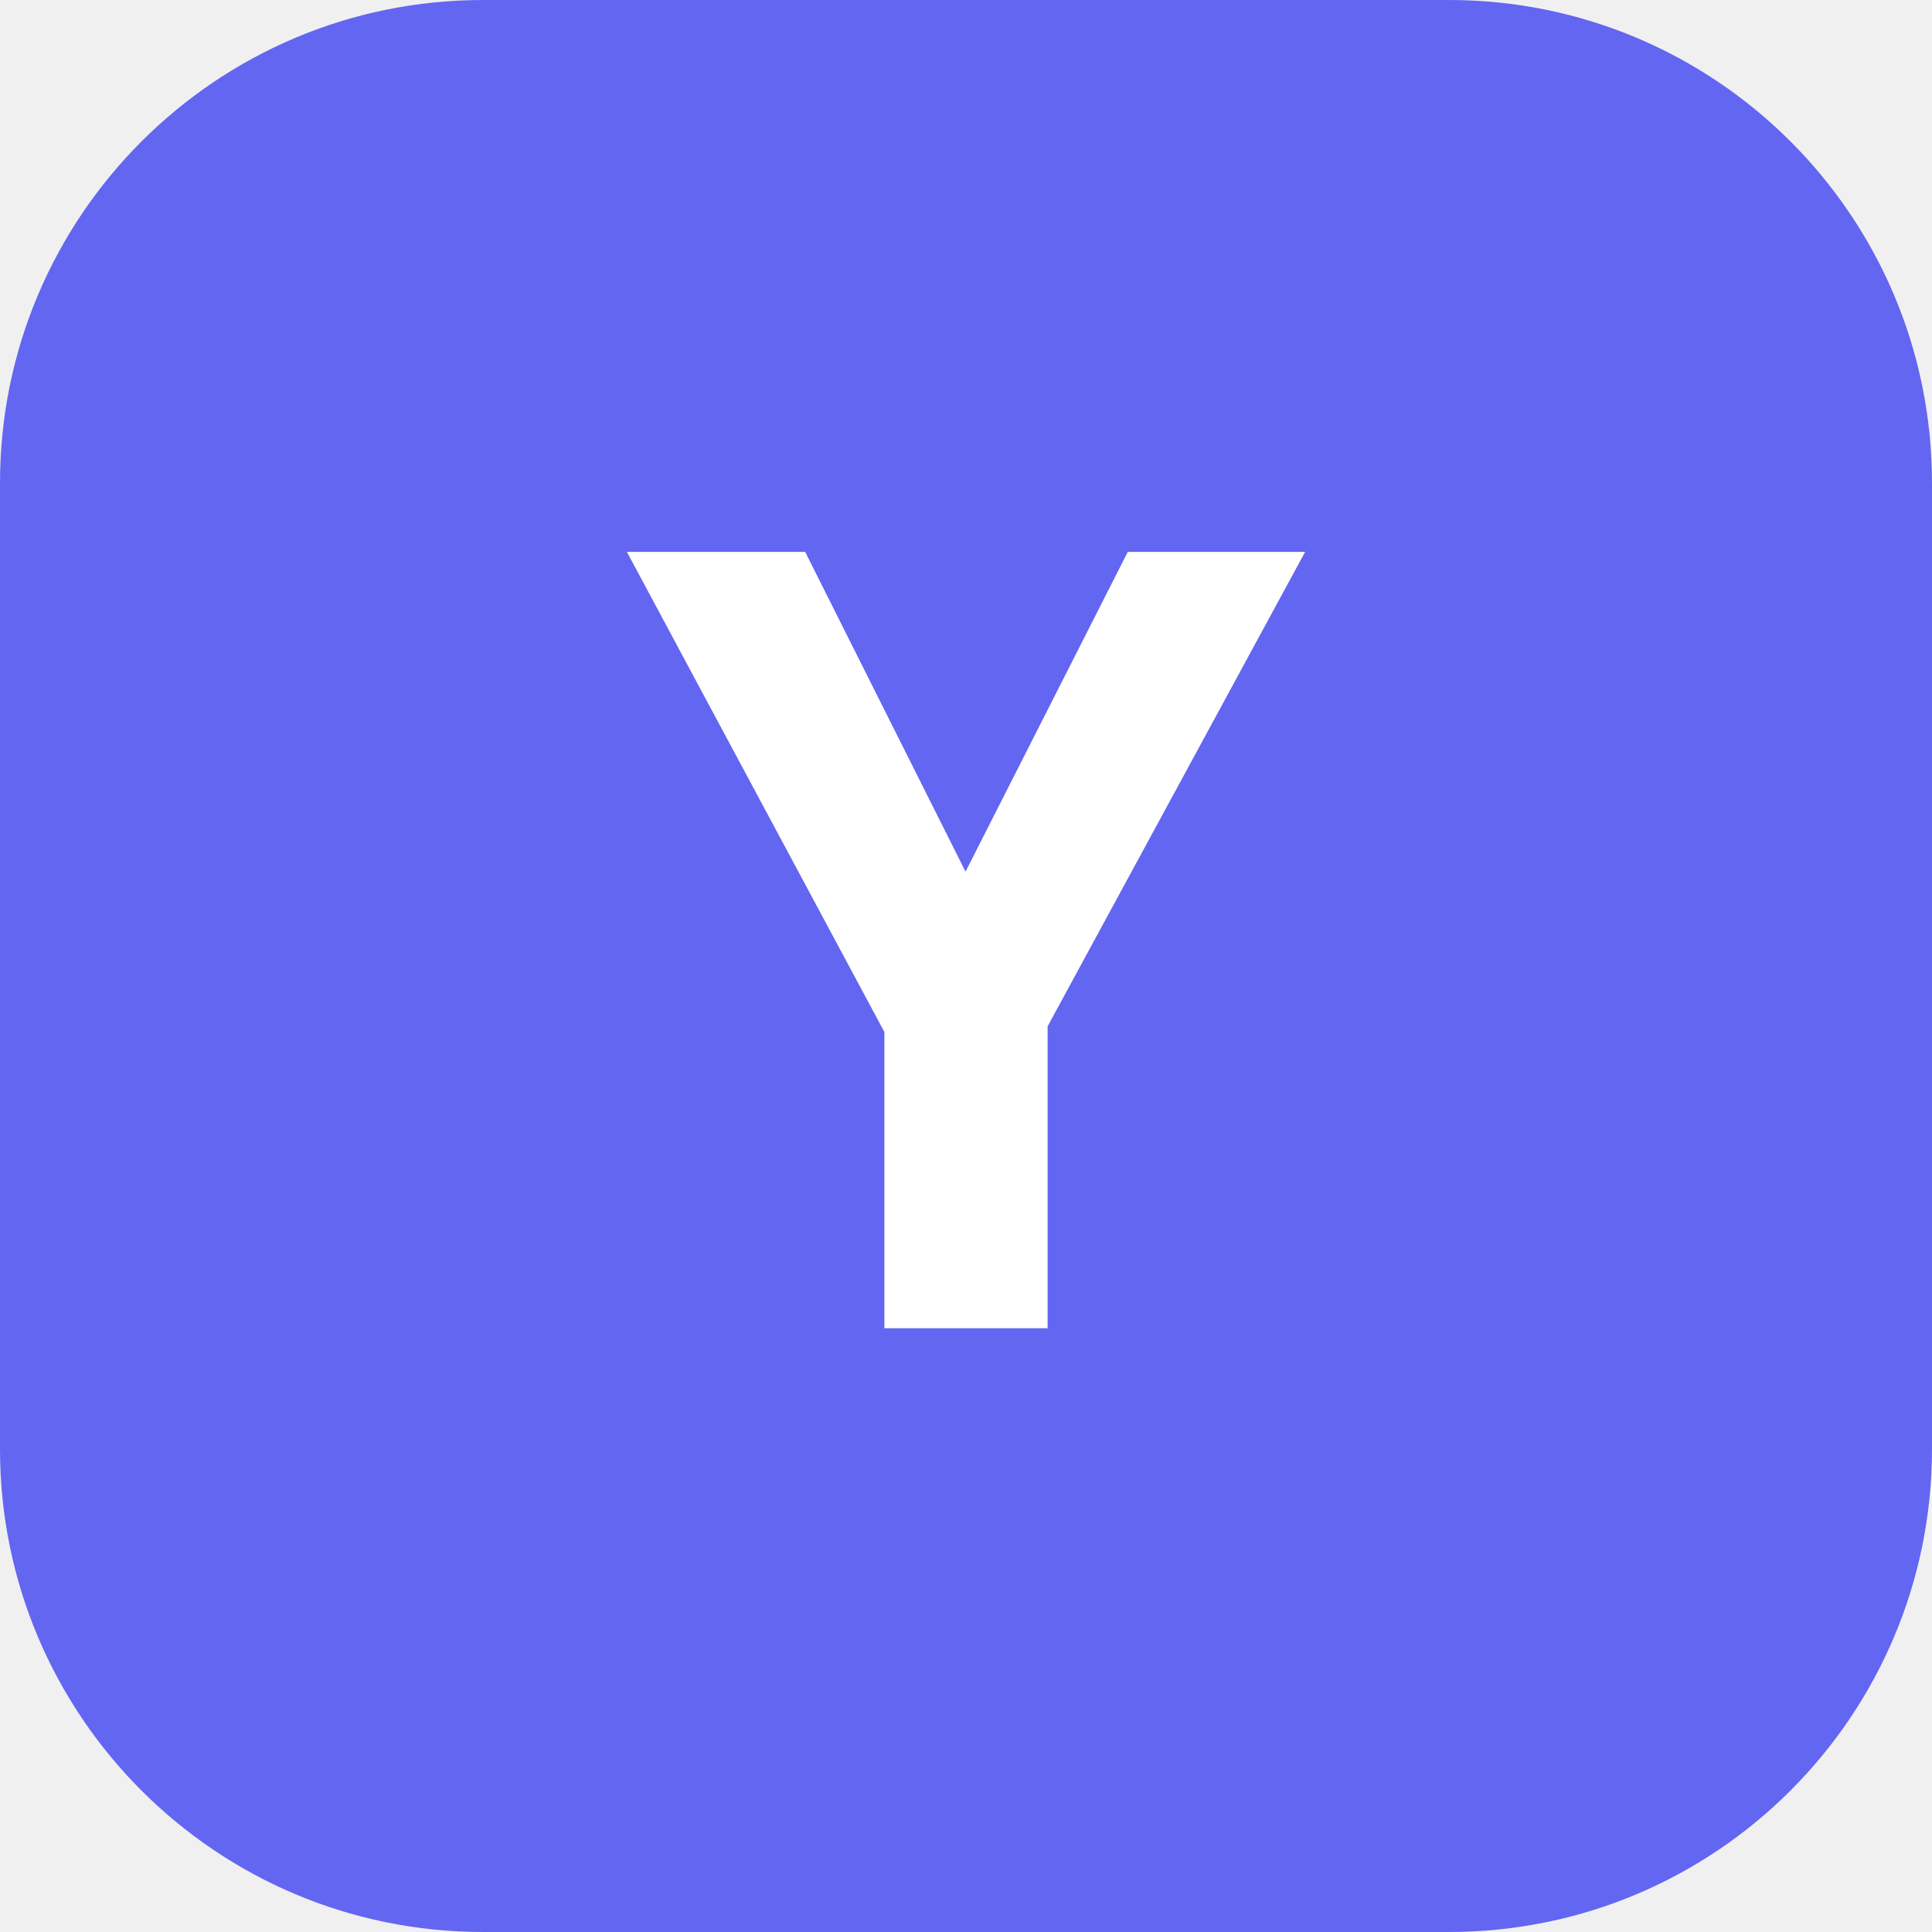
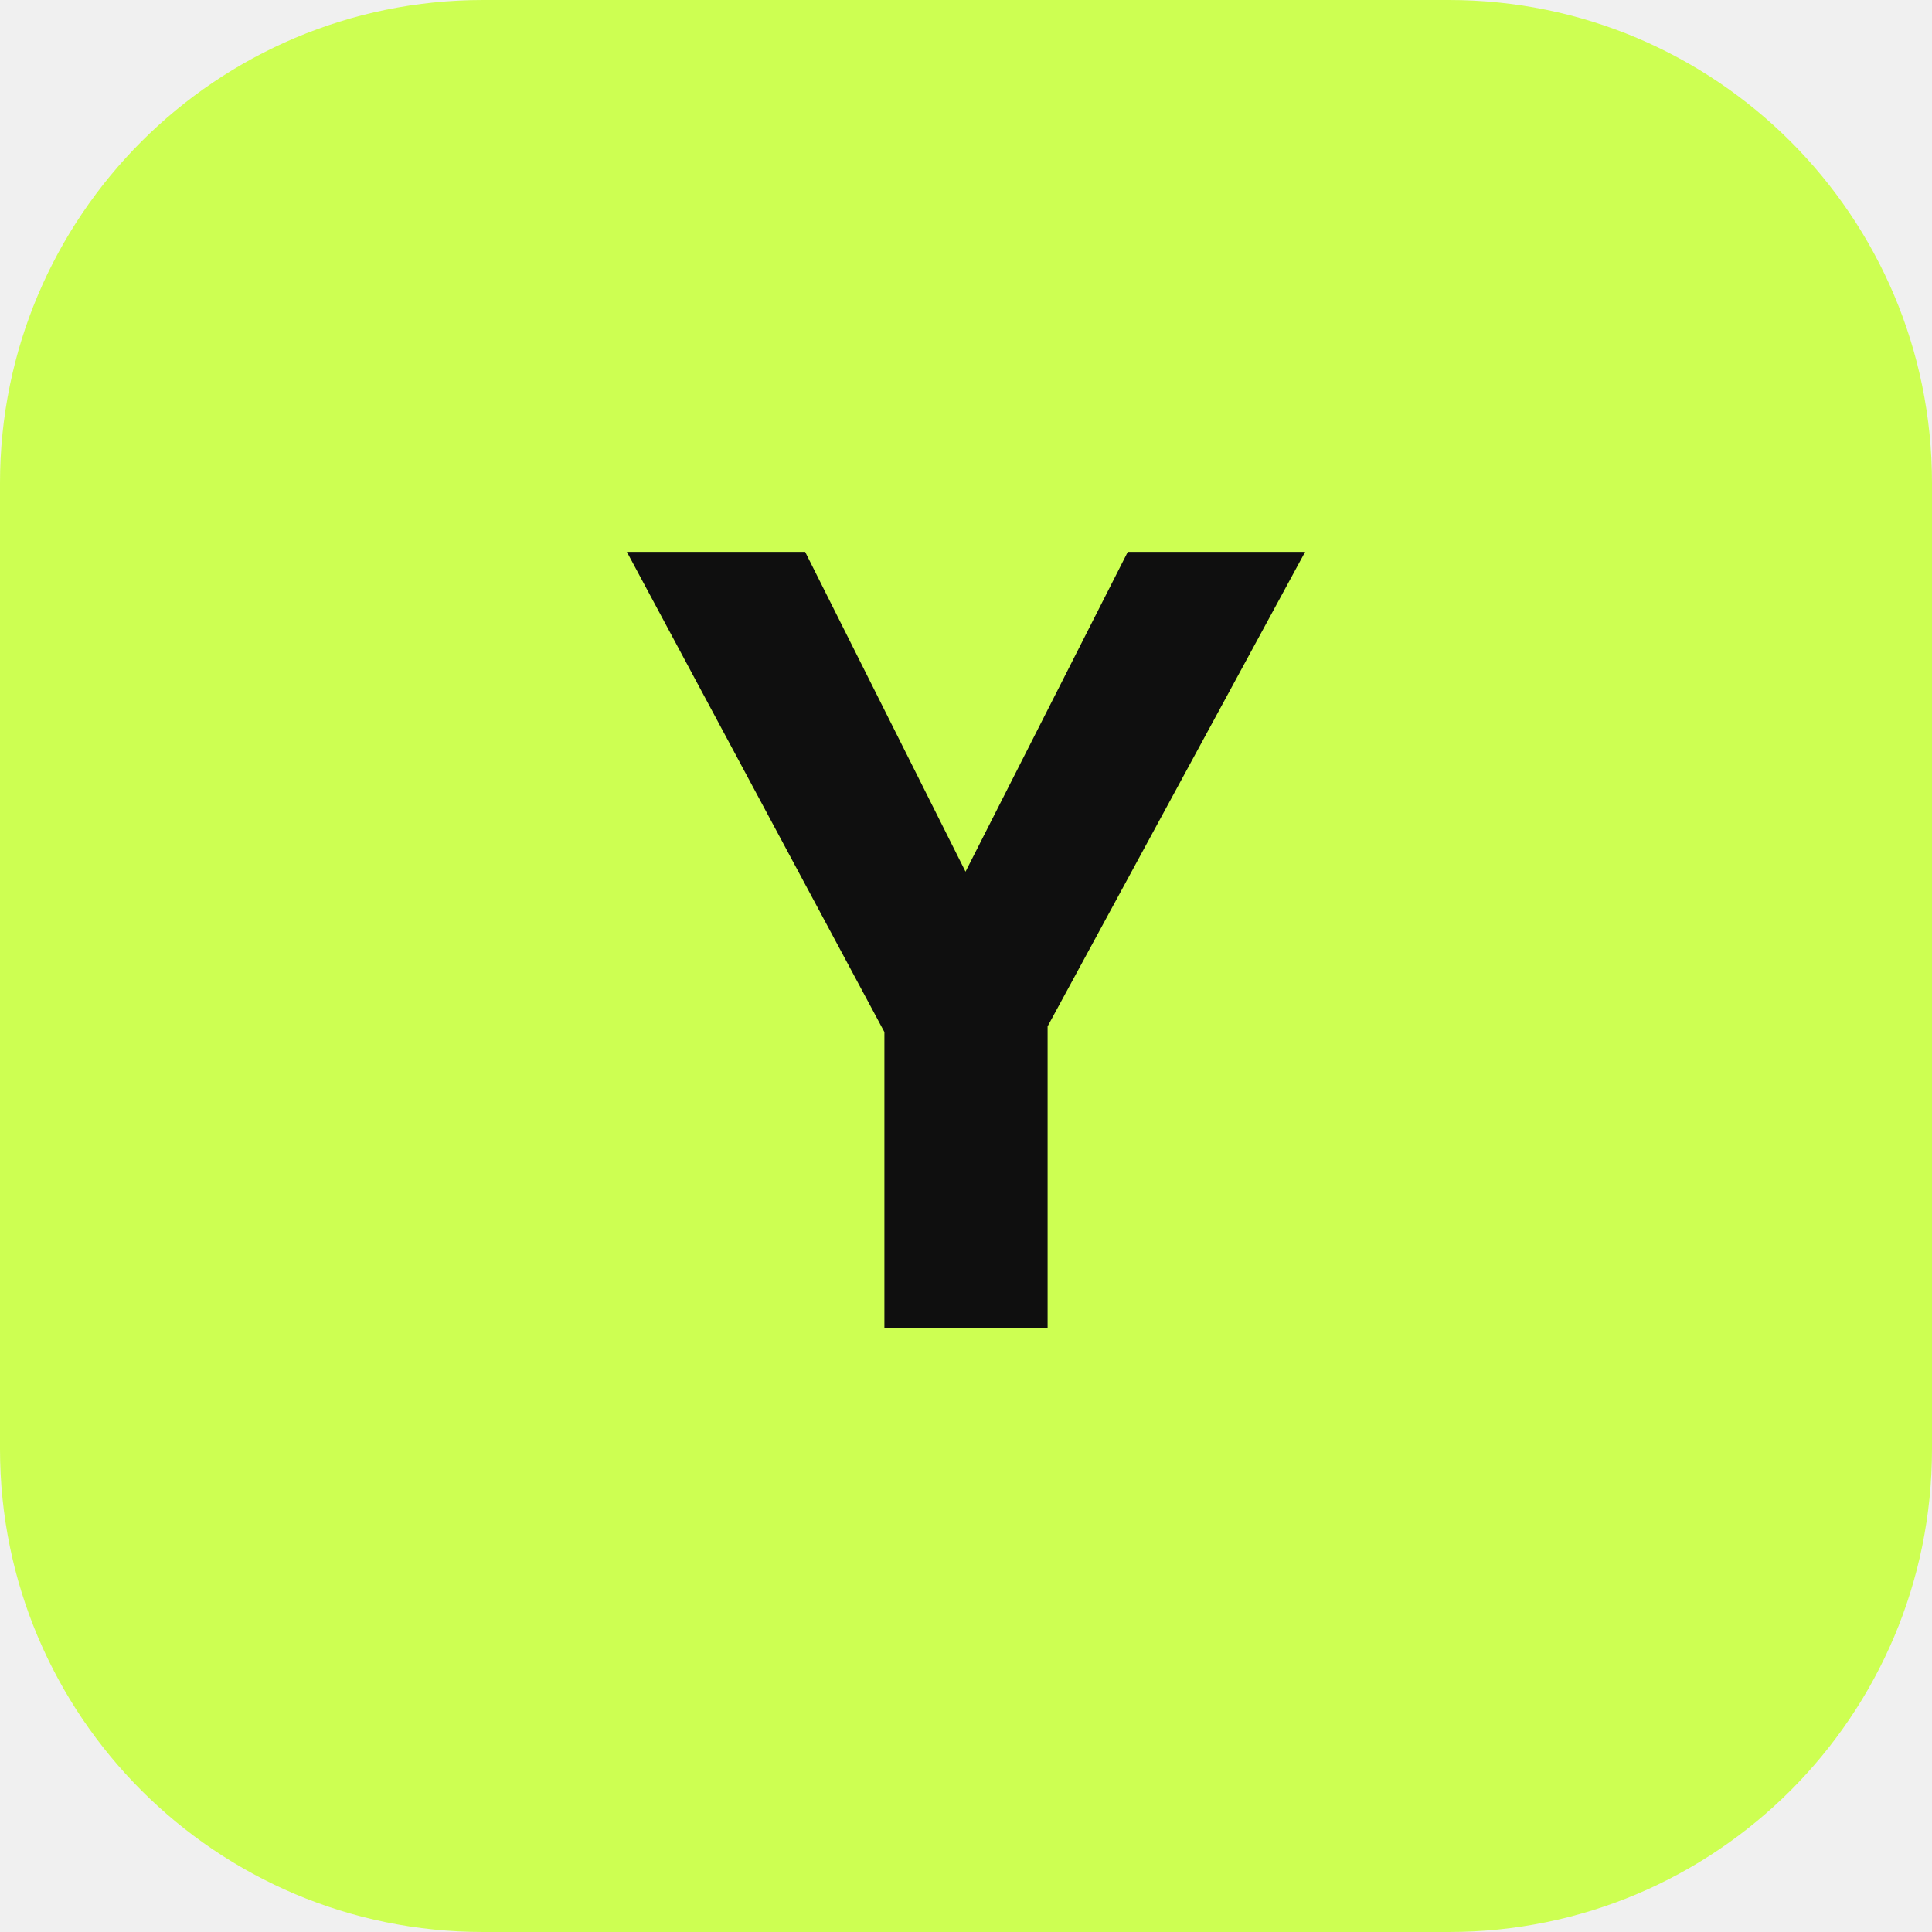
<svg xmlns="http://www.w3.org/2000/svg" viewBox="0 0 32 32" fill="none">
-   <rect width="32" height="32" rx="8" fill="#6366f1" />
-   <text x="16" y="22" text-anchor="middle" fill="white" font-family="system-ui" font-size="18" font-weight="bold">Y</text>
+   <rect width="32" height="32" rx="8" fill="#cdff52" />
+   <text x="16" y="22" text-anchor="middle" fill="#0f0f0f" font-family="system-ui" font-size="18" font-weight="bold">Y</text>
</svg>
